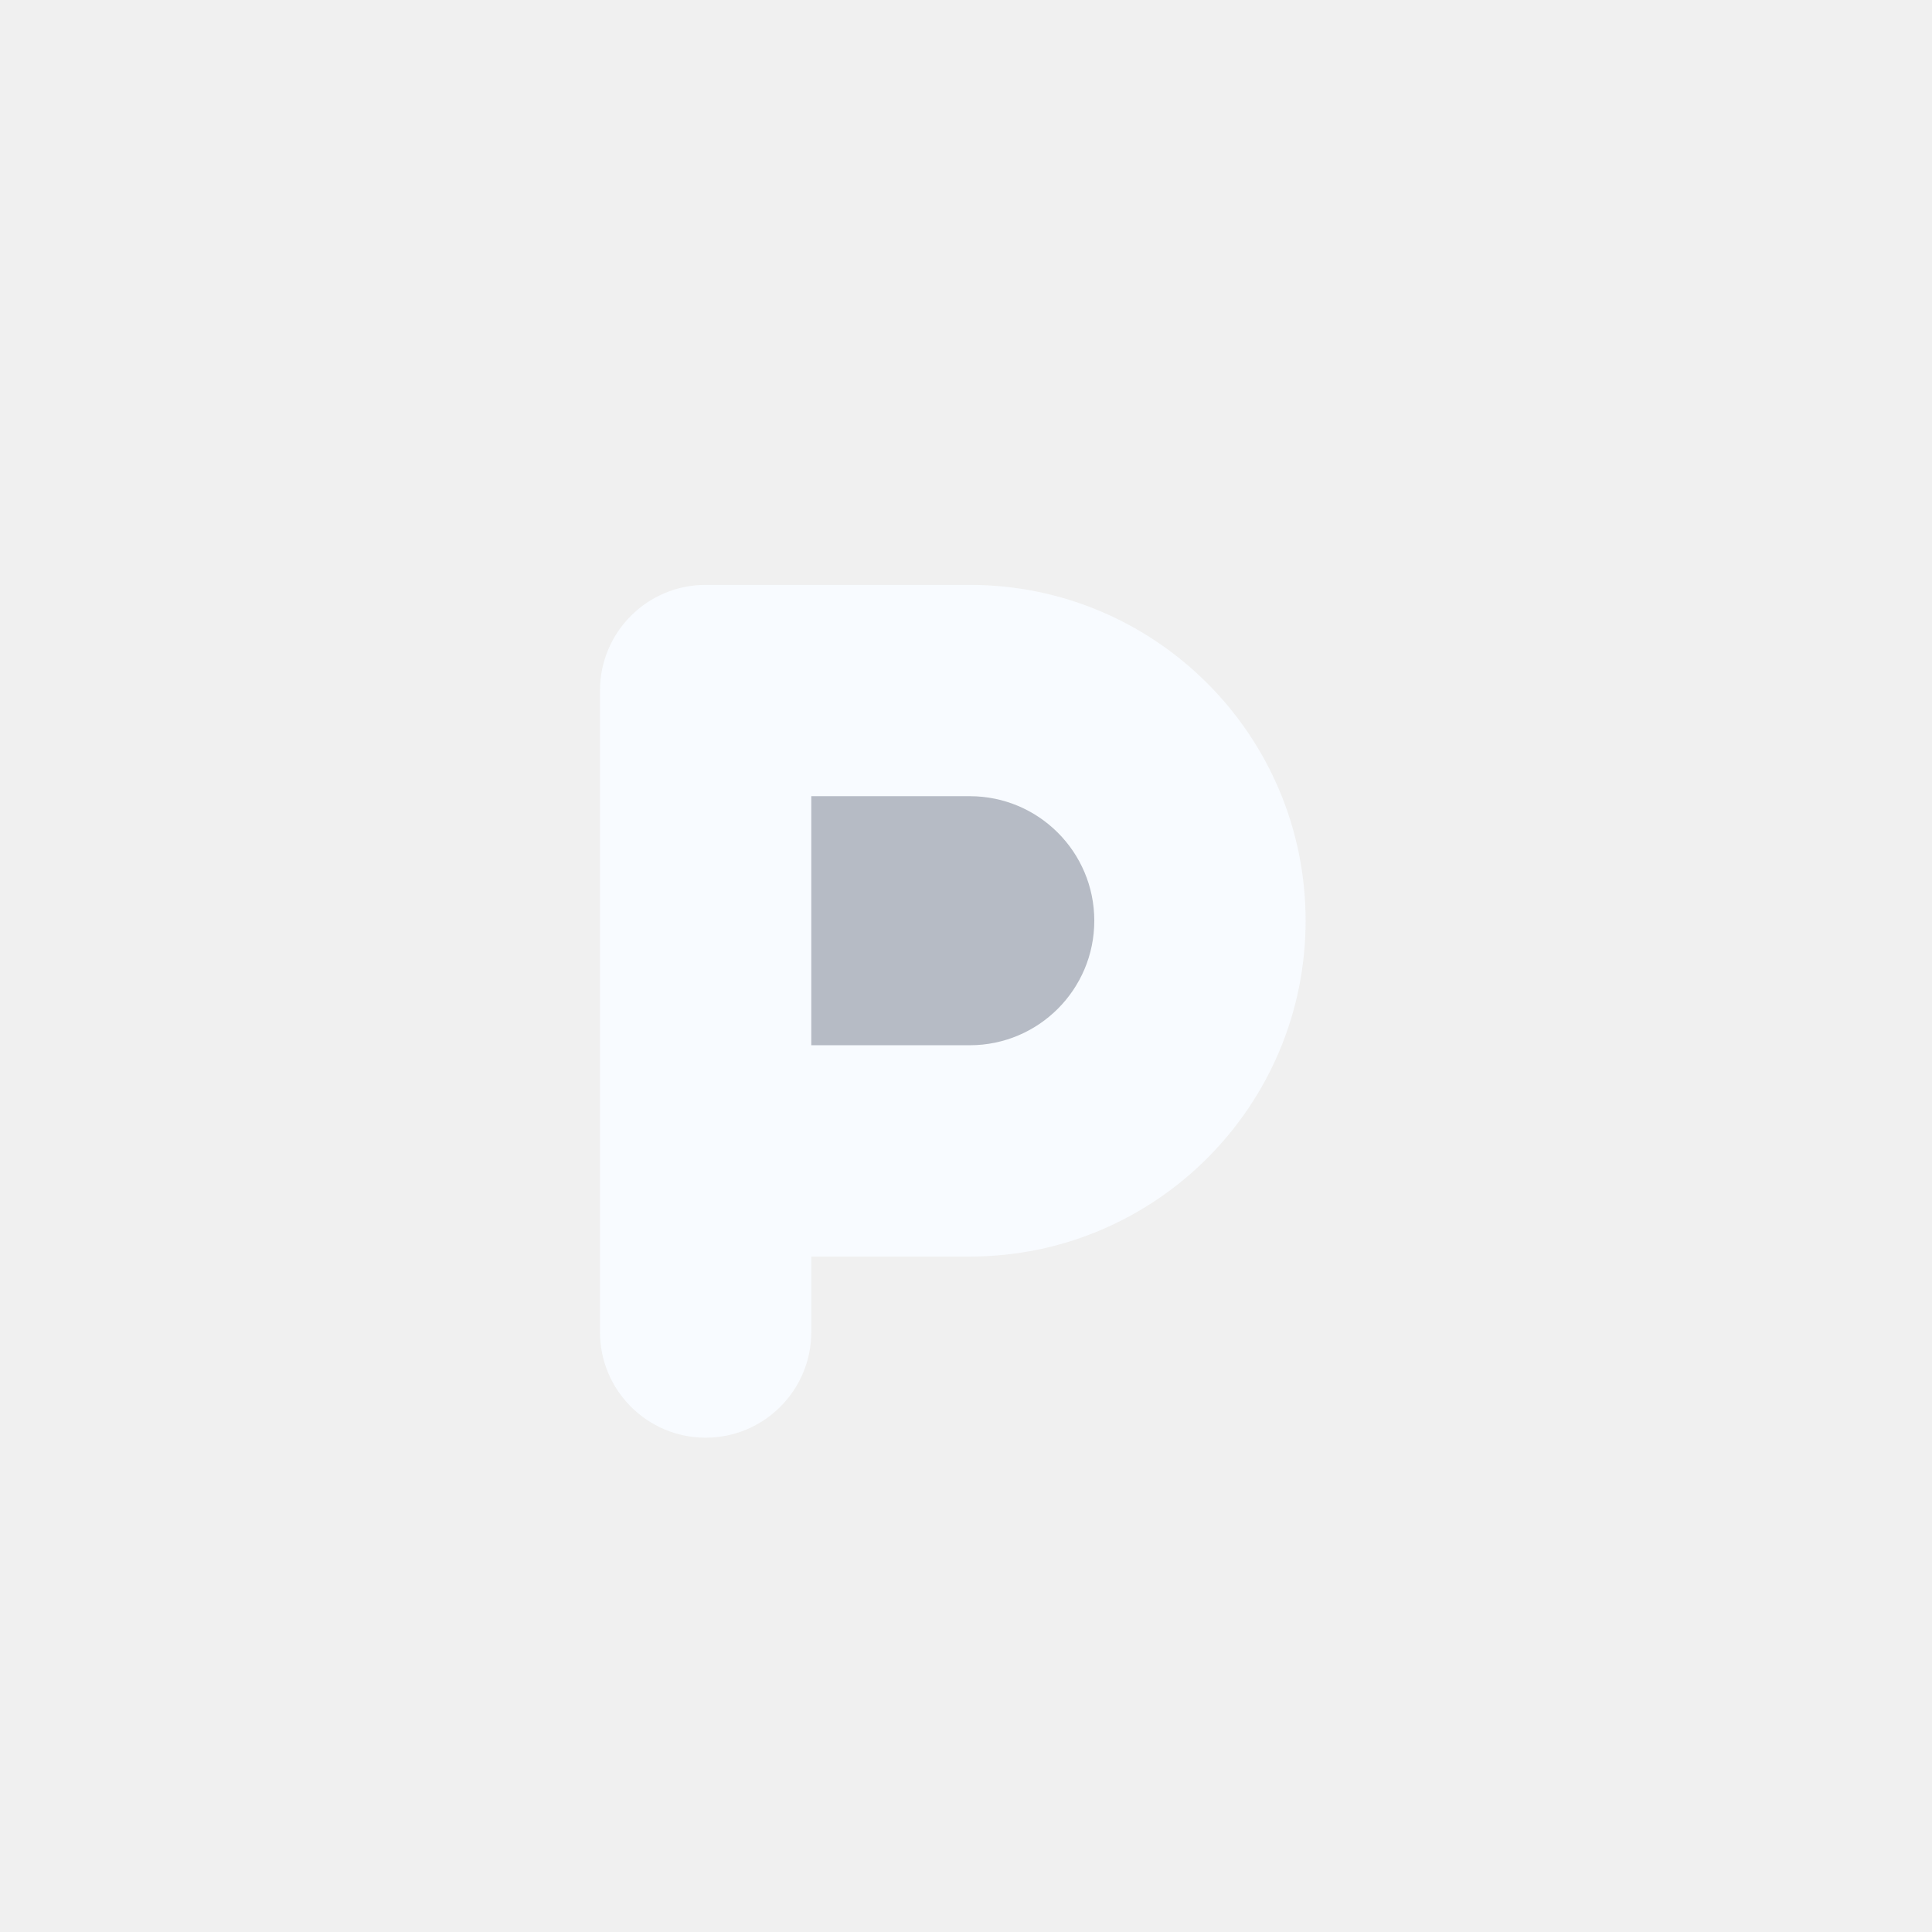
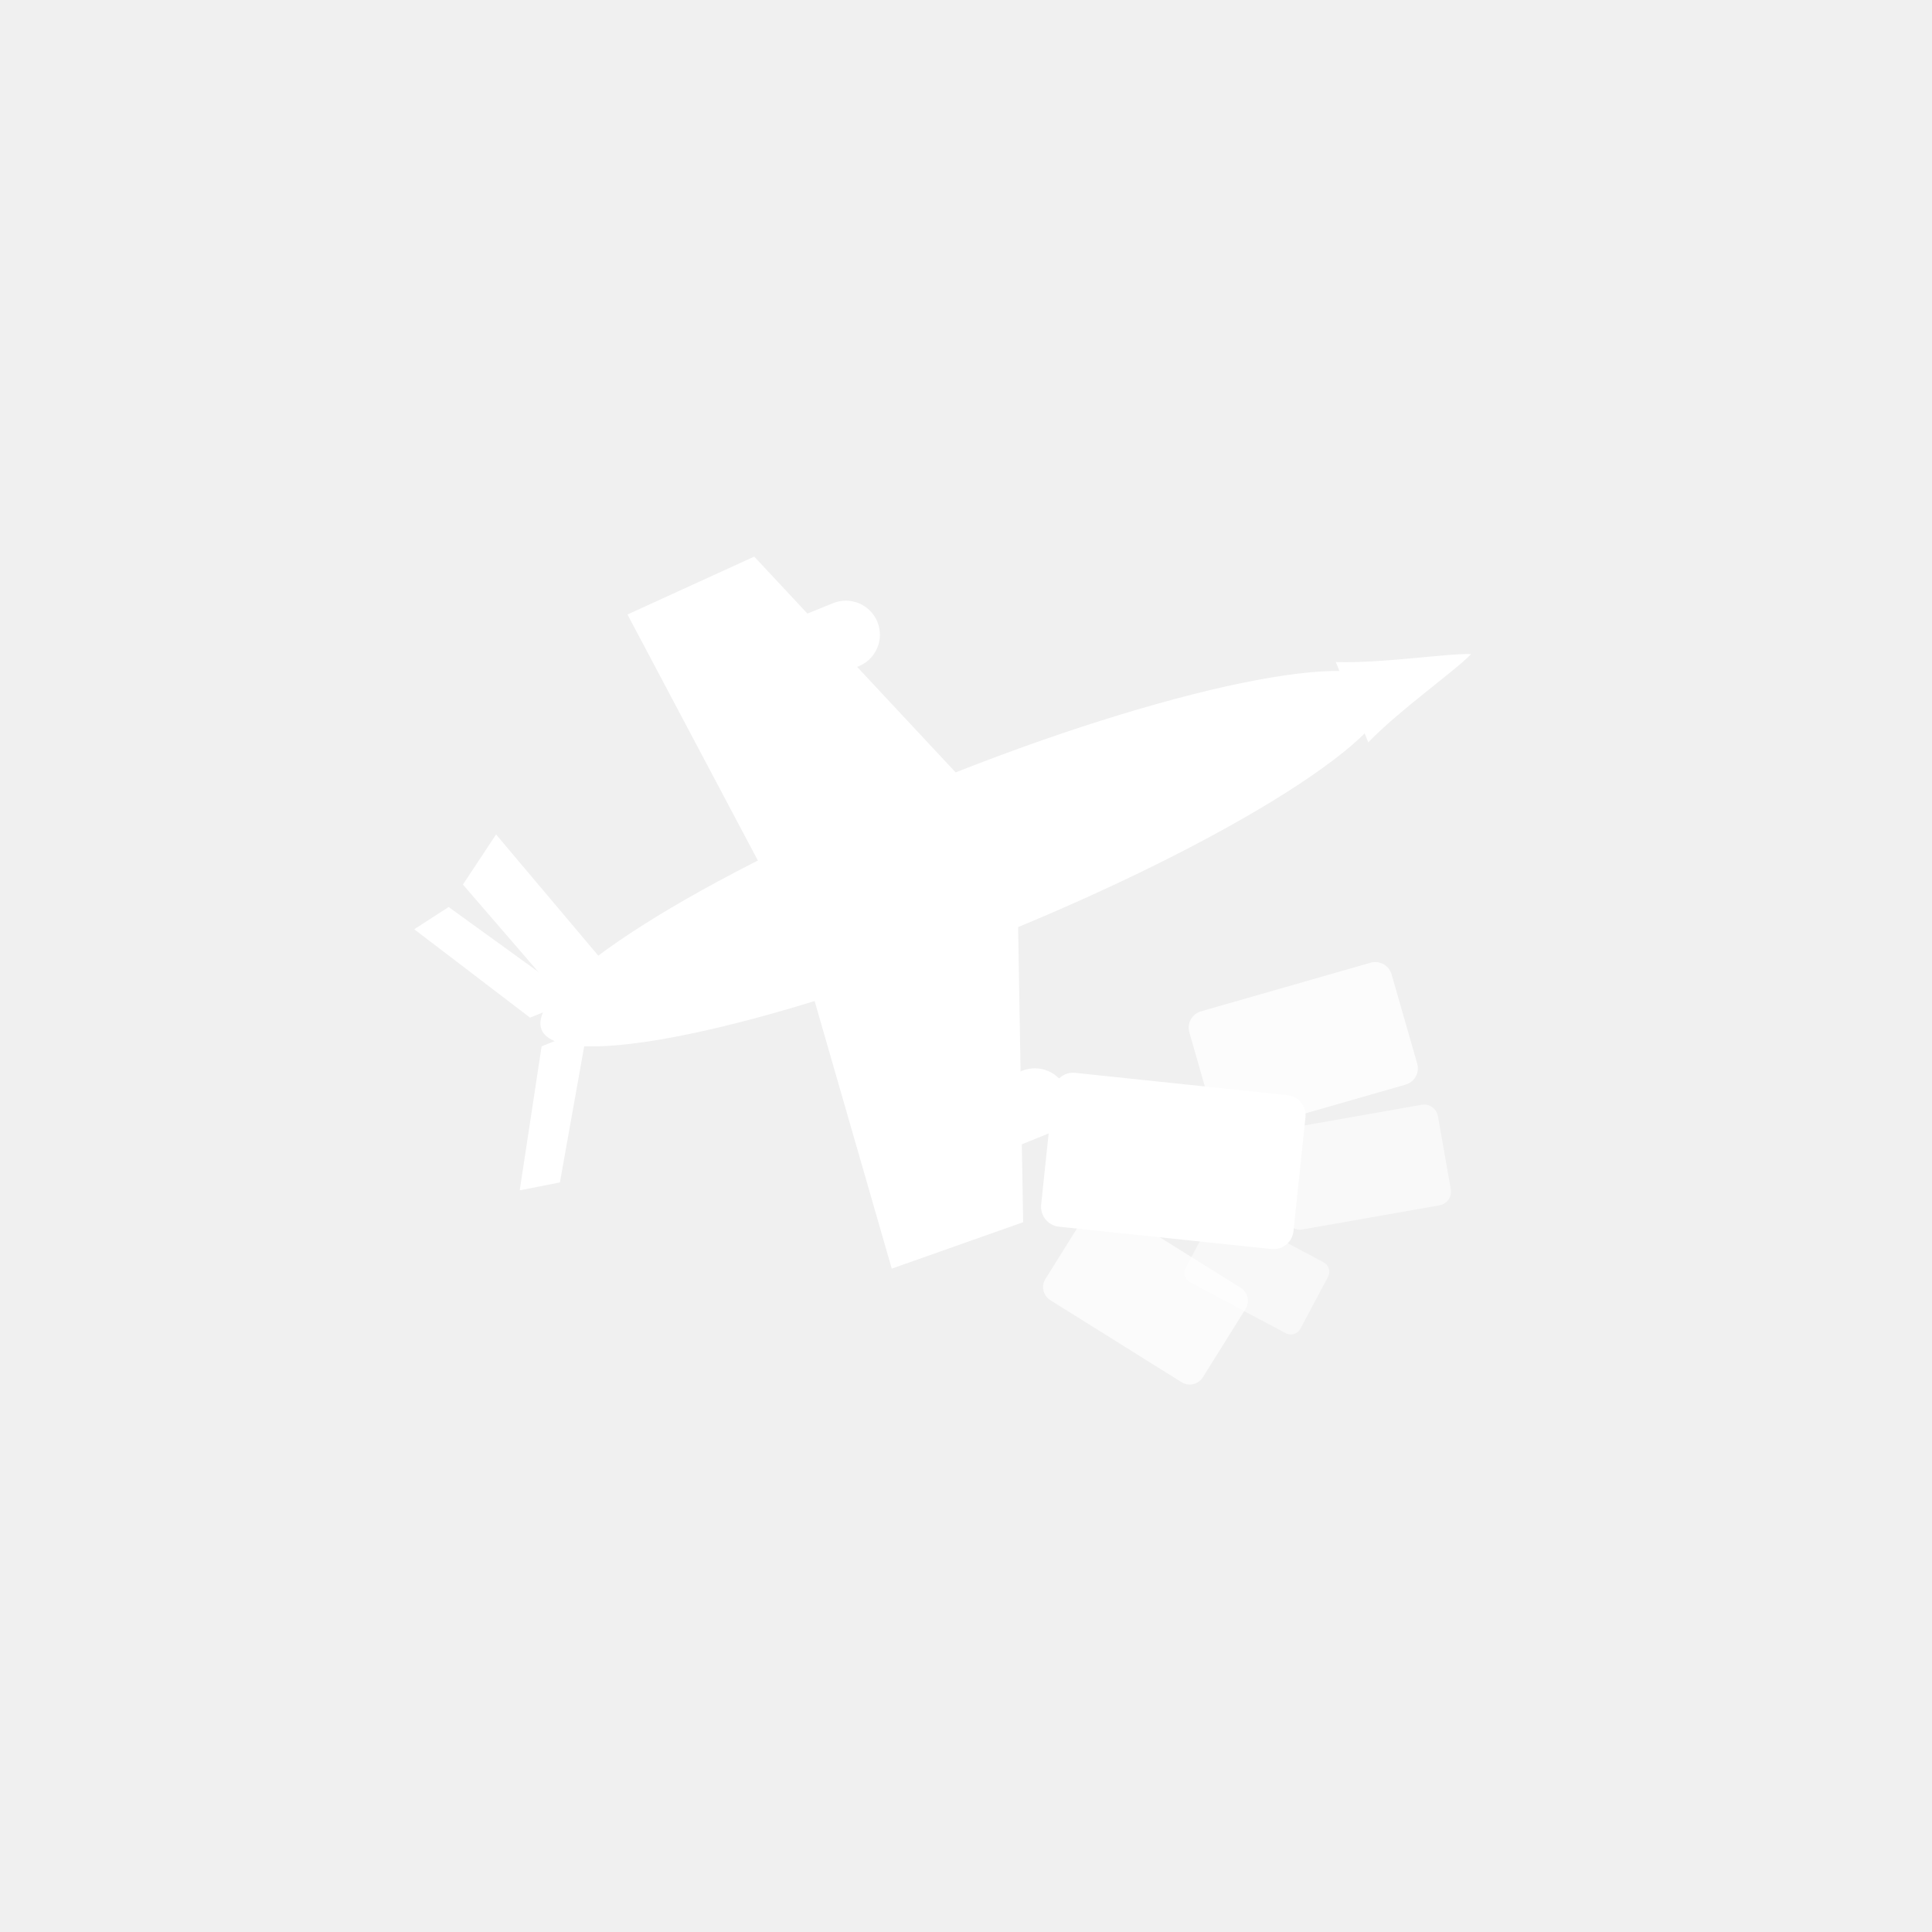
- <svg xmlns="http://www.w3.org/2000/svg" width="1024" height="1024" viewBox="0 0 1024 1024" fill="none">
-   <path d="M318 706V366C318 335.072 343.072 310 374 310H514C612.307 310 692 389.693 692 488C692 586.307 612.307 666 514 666H430V706C430 736.928 404.928 762 374 762C343.072 762 318 736.928 318 706Z" fill="#F8FBFF" />
-   <path d="M430 554H514C550.451 554 580 524.451 580 488C580 451.549 550.451 422 514 422H430V554Z" fill="#0B1730" fill-opacity="0.28" />
+ <svg xmlns="http://www.w3.org/2000/svg" viewBox="0 0 1024 1024" width="1024" height="1024">
+   <g transform="translate(512,512) scale(0.82) translate(-512,-512)">
+     <g transform="translate(700,710) rotate(28)" opacity="0.5">
+       <rect x="-42" y="-26" width="84" height="52" rx="7" fill="white" />
+     </g>
+     <g transform="translate(768,642) rotate(-10)" opacity="0.6">
+       <rect x="-54" y="-33" width="108" height="66" rx="9" fill="white" />
+     </g>
+     <g transform="translate(628,724) rotate(32)" opacity="0.7">
+       <rect x="-60" y="-36" width="120" height="72" rx="10" fill="white" />
+     </g>
+     <g transform="translate(730,565) rotate(-16)" opacity="0.8">
+       <rect x="-68" y="-41" width="136" height="82" rx="11" fill="white" />
+     </g>
+     <g transform="translate(646,638) rotate(6)">
+       <rect x="-82" y="-50" width="164" height="100" rx="13" fill="white" />
+     </g>
+     <g transform="translate(488,452) rotate(-22)">
+       <ellipse cx="25" cy="0" rx="295" ry="54" fill="white" />
+       <path d="M 295 -28 C 322 -16 365 -6 378 0 C 365 6 322 16 295 28 Z" fill="white" />
+       <path d="M 55 -16 L -28 -232 L -118 -228 L -96 -16 Z" fill="white" />
+       <path d="M 55 16 L -28 232 L -118 228 L -96 16 Z" fill="white" />
+       <rect x="-82" y="-185" width="112" height="44" rx="22" fill="white" />
+       <rect x="-82" y="141" width="112" height="44" rx="22" fill="white" />
+       <path d="M -242 -10 L -296 -96 L -322 -91 L -274 -10 Z" fill="white" />
+       <path d="M -242 10 L -296 96 L -322 91 L -274 10 Z" fill="white" />
+       <path d="M -212 -12 L -250 -128 L -282 -106 L -250 -12 Z" fill="white" />
+     </g>
+   </g>
</svg>
